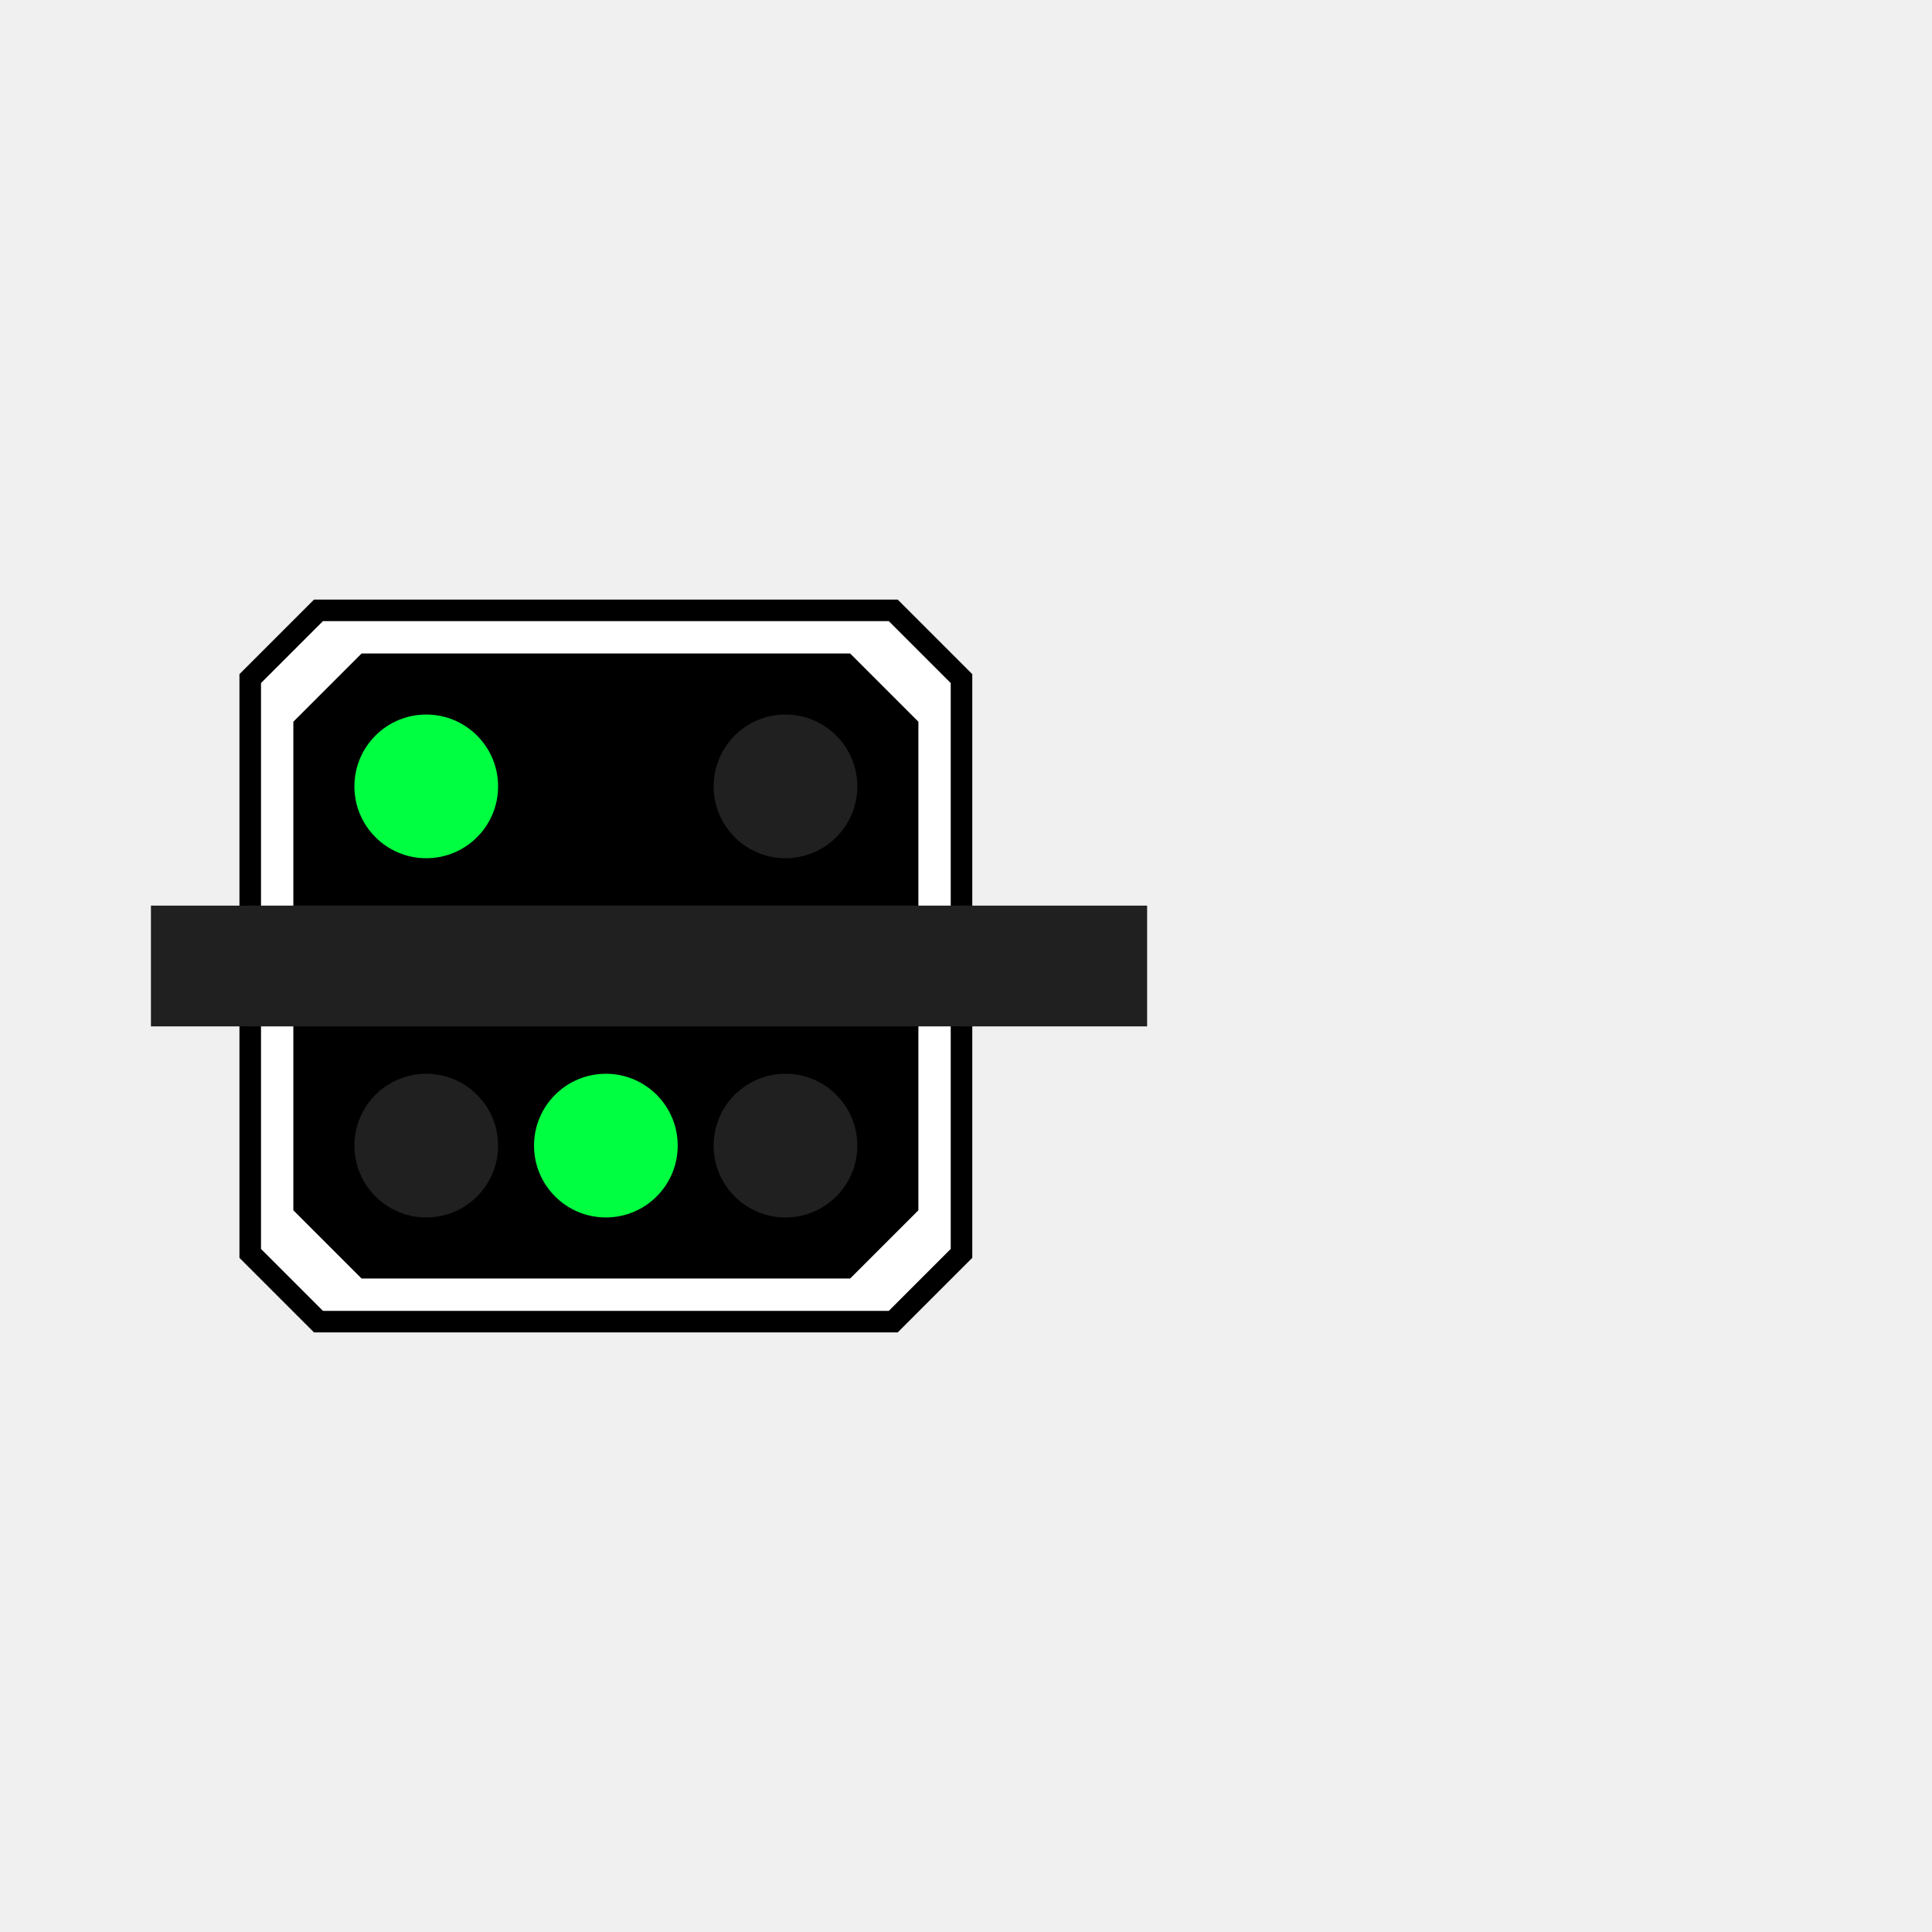
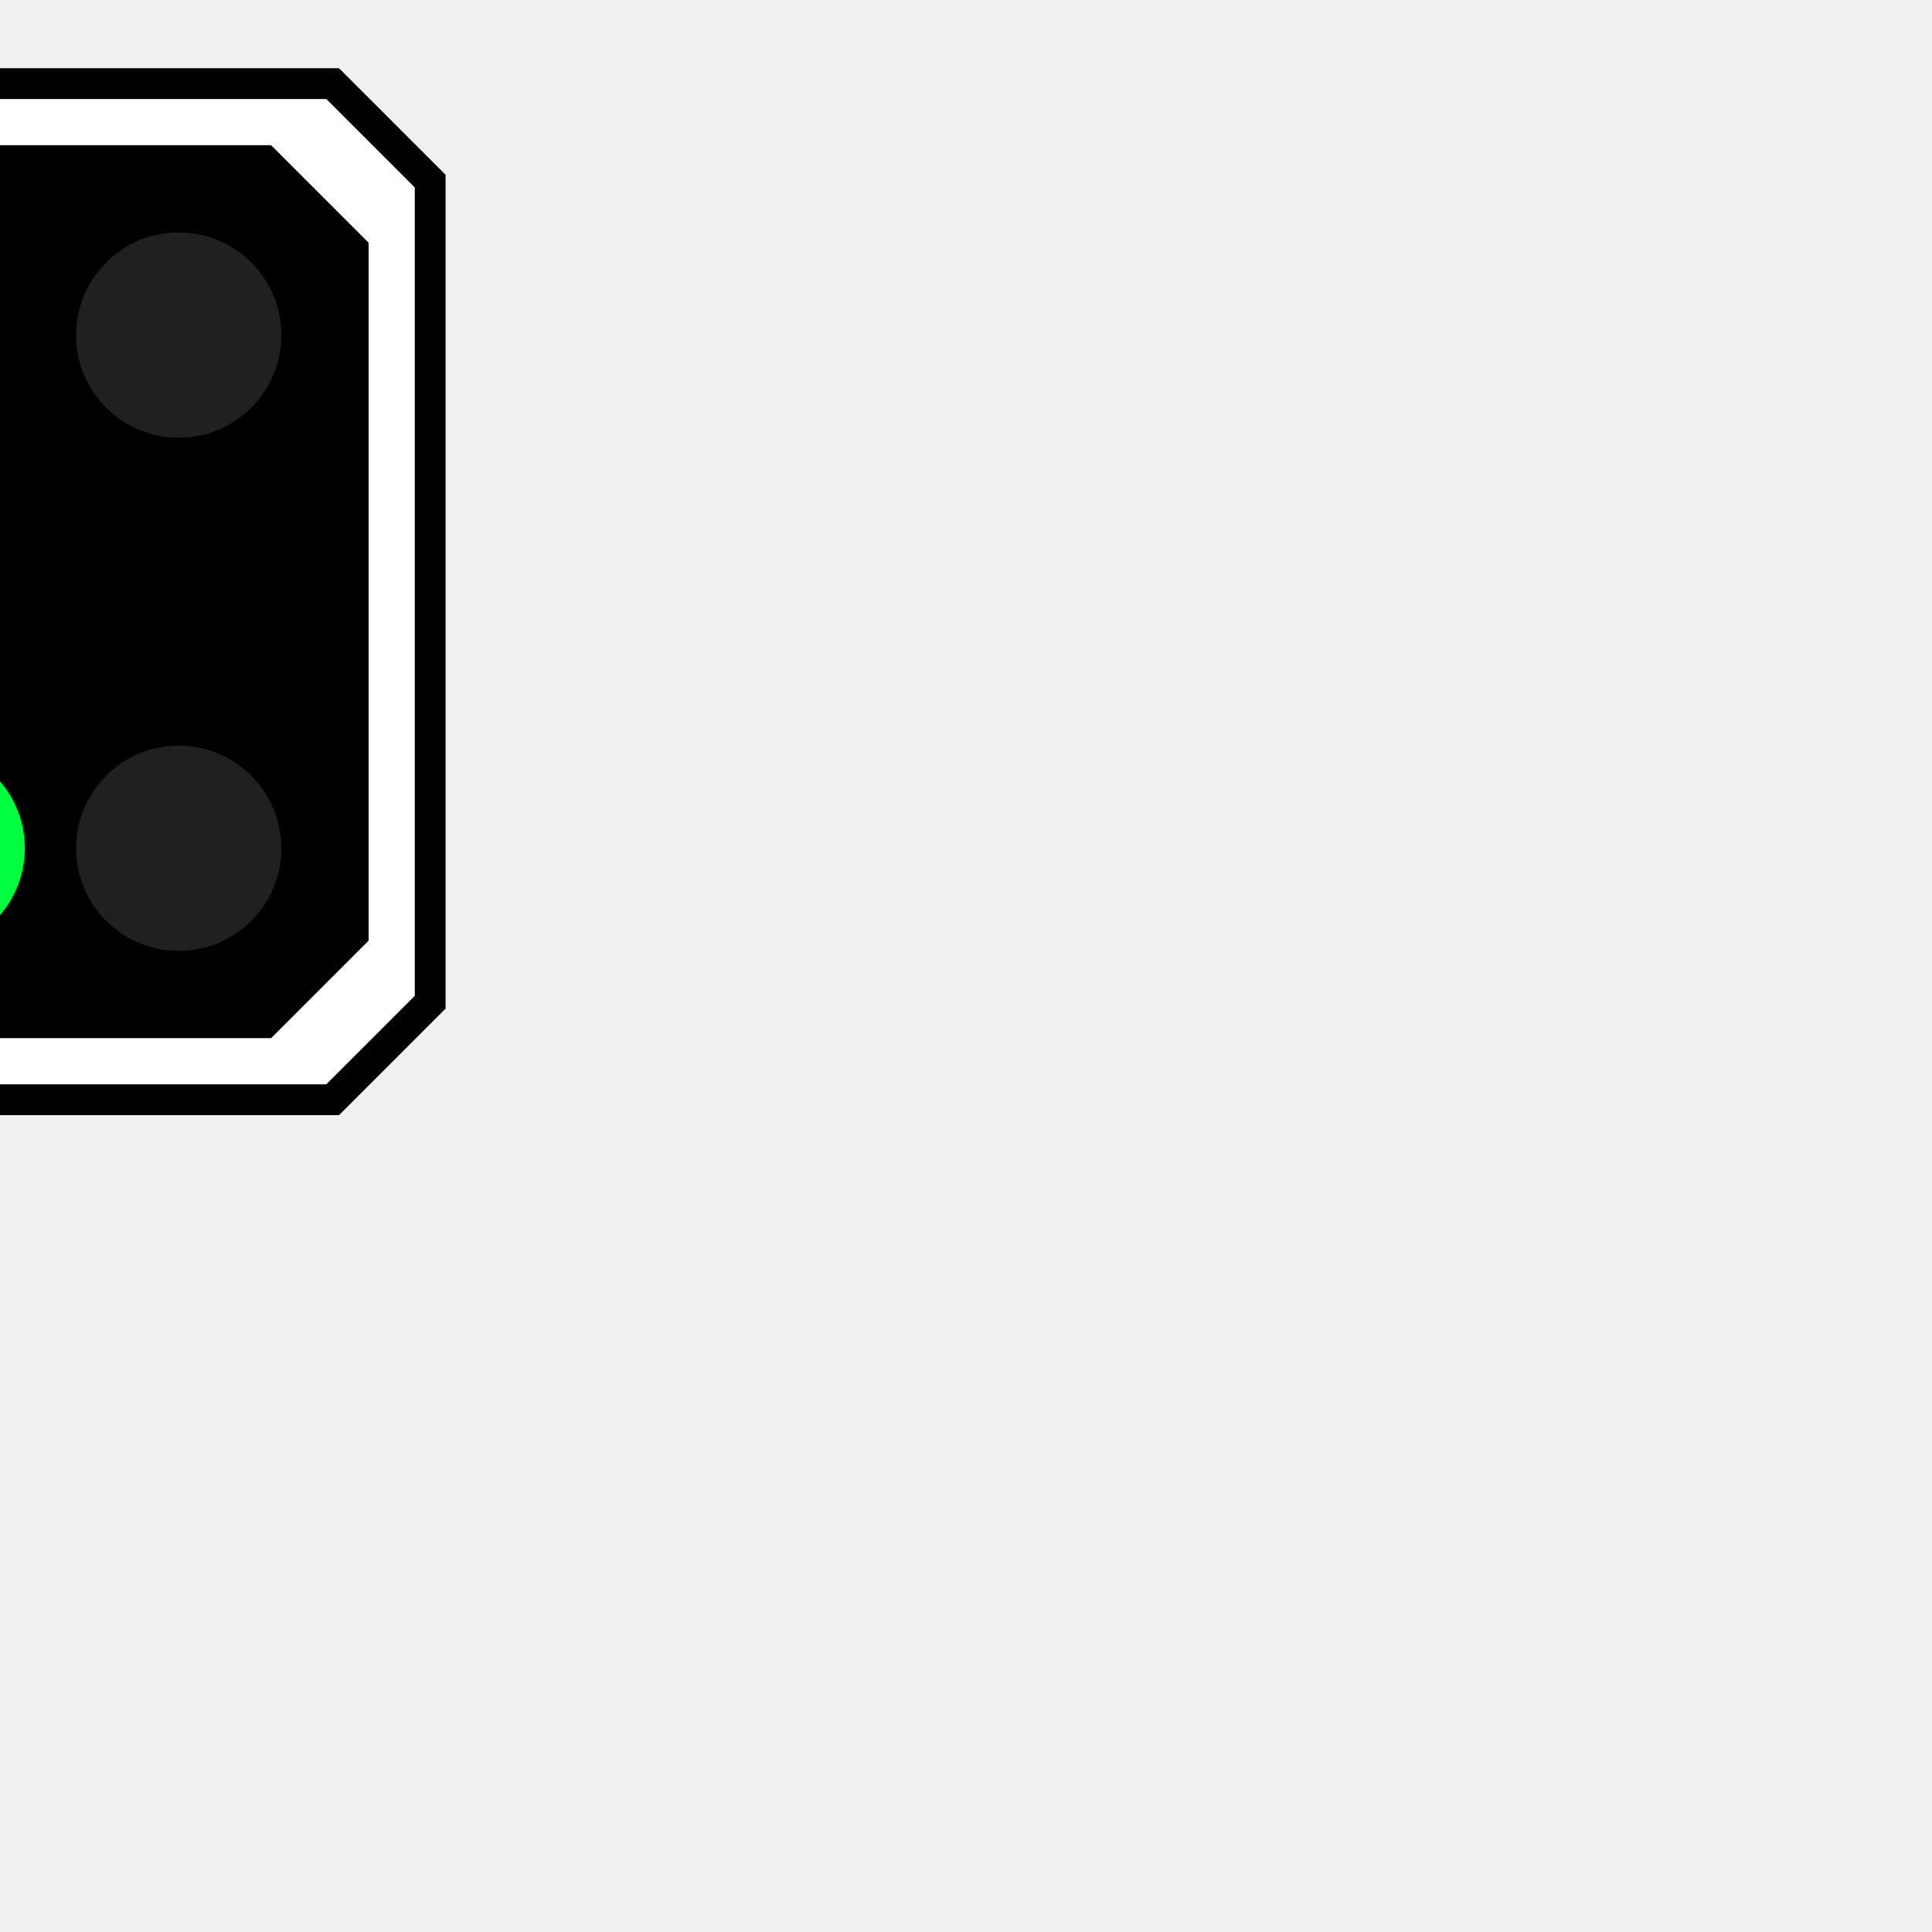
<svg xmlns="http://www.w3.org/2000/svg" viewBox="0 0 32 32">
-   <g transform="translate(16,16) rotate(90) translate(-16,-16)">
-     <g transform="rotate(-90, 16, 22)">
-       <g transform="translate(16, 22) scale(0.7) translate(-15.66, -9.8) translate(17.41, 20) rotate(270) scale(0.085) translate(20, -120)">
-         <g id="signal" data-bidib="signal_sm_plate_green">
-           <path d="M 1 20 L 1 180 L 20 199 L 180 199 L 199 180 L 199 20 L 180 1 L 20 1 L 1 20 Z" fill="white" stroke="black" stroke-width="6" />
-           <path d="M 13 32 L 13 168 L 32 187 L 168 187 L 187 168 L 187 32 L 168 13 L 32 13 L 13 32 Z" fill="black" />
-           <circle id="vs1_o1" cx="150" cy="150" r="20" fill="#202020" />
-           <circle id="vs1_o2" cx="50" cy="150" r="20" fill="#202020" />
-           <circle id="vs1_g1" cx="50" cy="100" r="20" fill="#00FF40" />
-           <circle id="vs1_g2" cx="150" cy="50" r="20" fill="#00FF40" />
-           <circle id="vs1_o3" cx="50" cy="50" r="20" fill="#202020" />
-         </g>
-       </g>
+   <g transform="translate(17.41, 20) rotate(270) scale(0.085) translate(20, -320)">
+     <g id="signal" data-bidib="signal_sm_plate_green">
+       <path d="M 1 20 L 1 180 L 20 199 L 180 199 L 199 180 L 199 20 L 180 1 L 20 1 L 1 20 Z" fill="white" stroke="black" stroke-width="6" />
+       <path d="M 13 32 L 13 168 L 32 187 L 168 187 L 187 168 L 187 32 L 168 13 L 32 13 L 13 32 Z" fill="black" />
+       <circle id="vs1_o1" cx="150" cy="150" r="20" fill="#202020" />
+       <circle id="vs1_o2" cx="50" cy="150" r="20" fill="#202020" />
+       <circle id="vs1_g1" cx="50" cy="100" r="20" fill="#00FF40" />
+       <circle id="vs1_g2" cx="150" cy="50" r="20" fill="#00FF40" />
+       <circle id="vs1_o3" cx="50" cy="50" r="20" fill="#202020" />
    </g>
-     <path d="M 16 13 L 16 29.5" stroke="#202020" stroke-width="2" />
  </g>
</svg>
